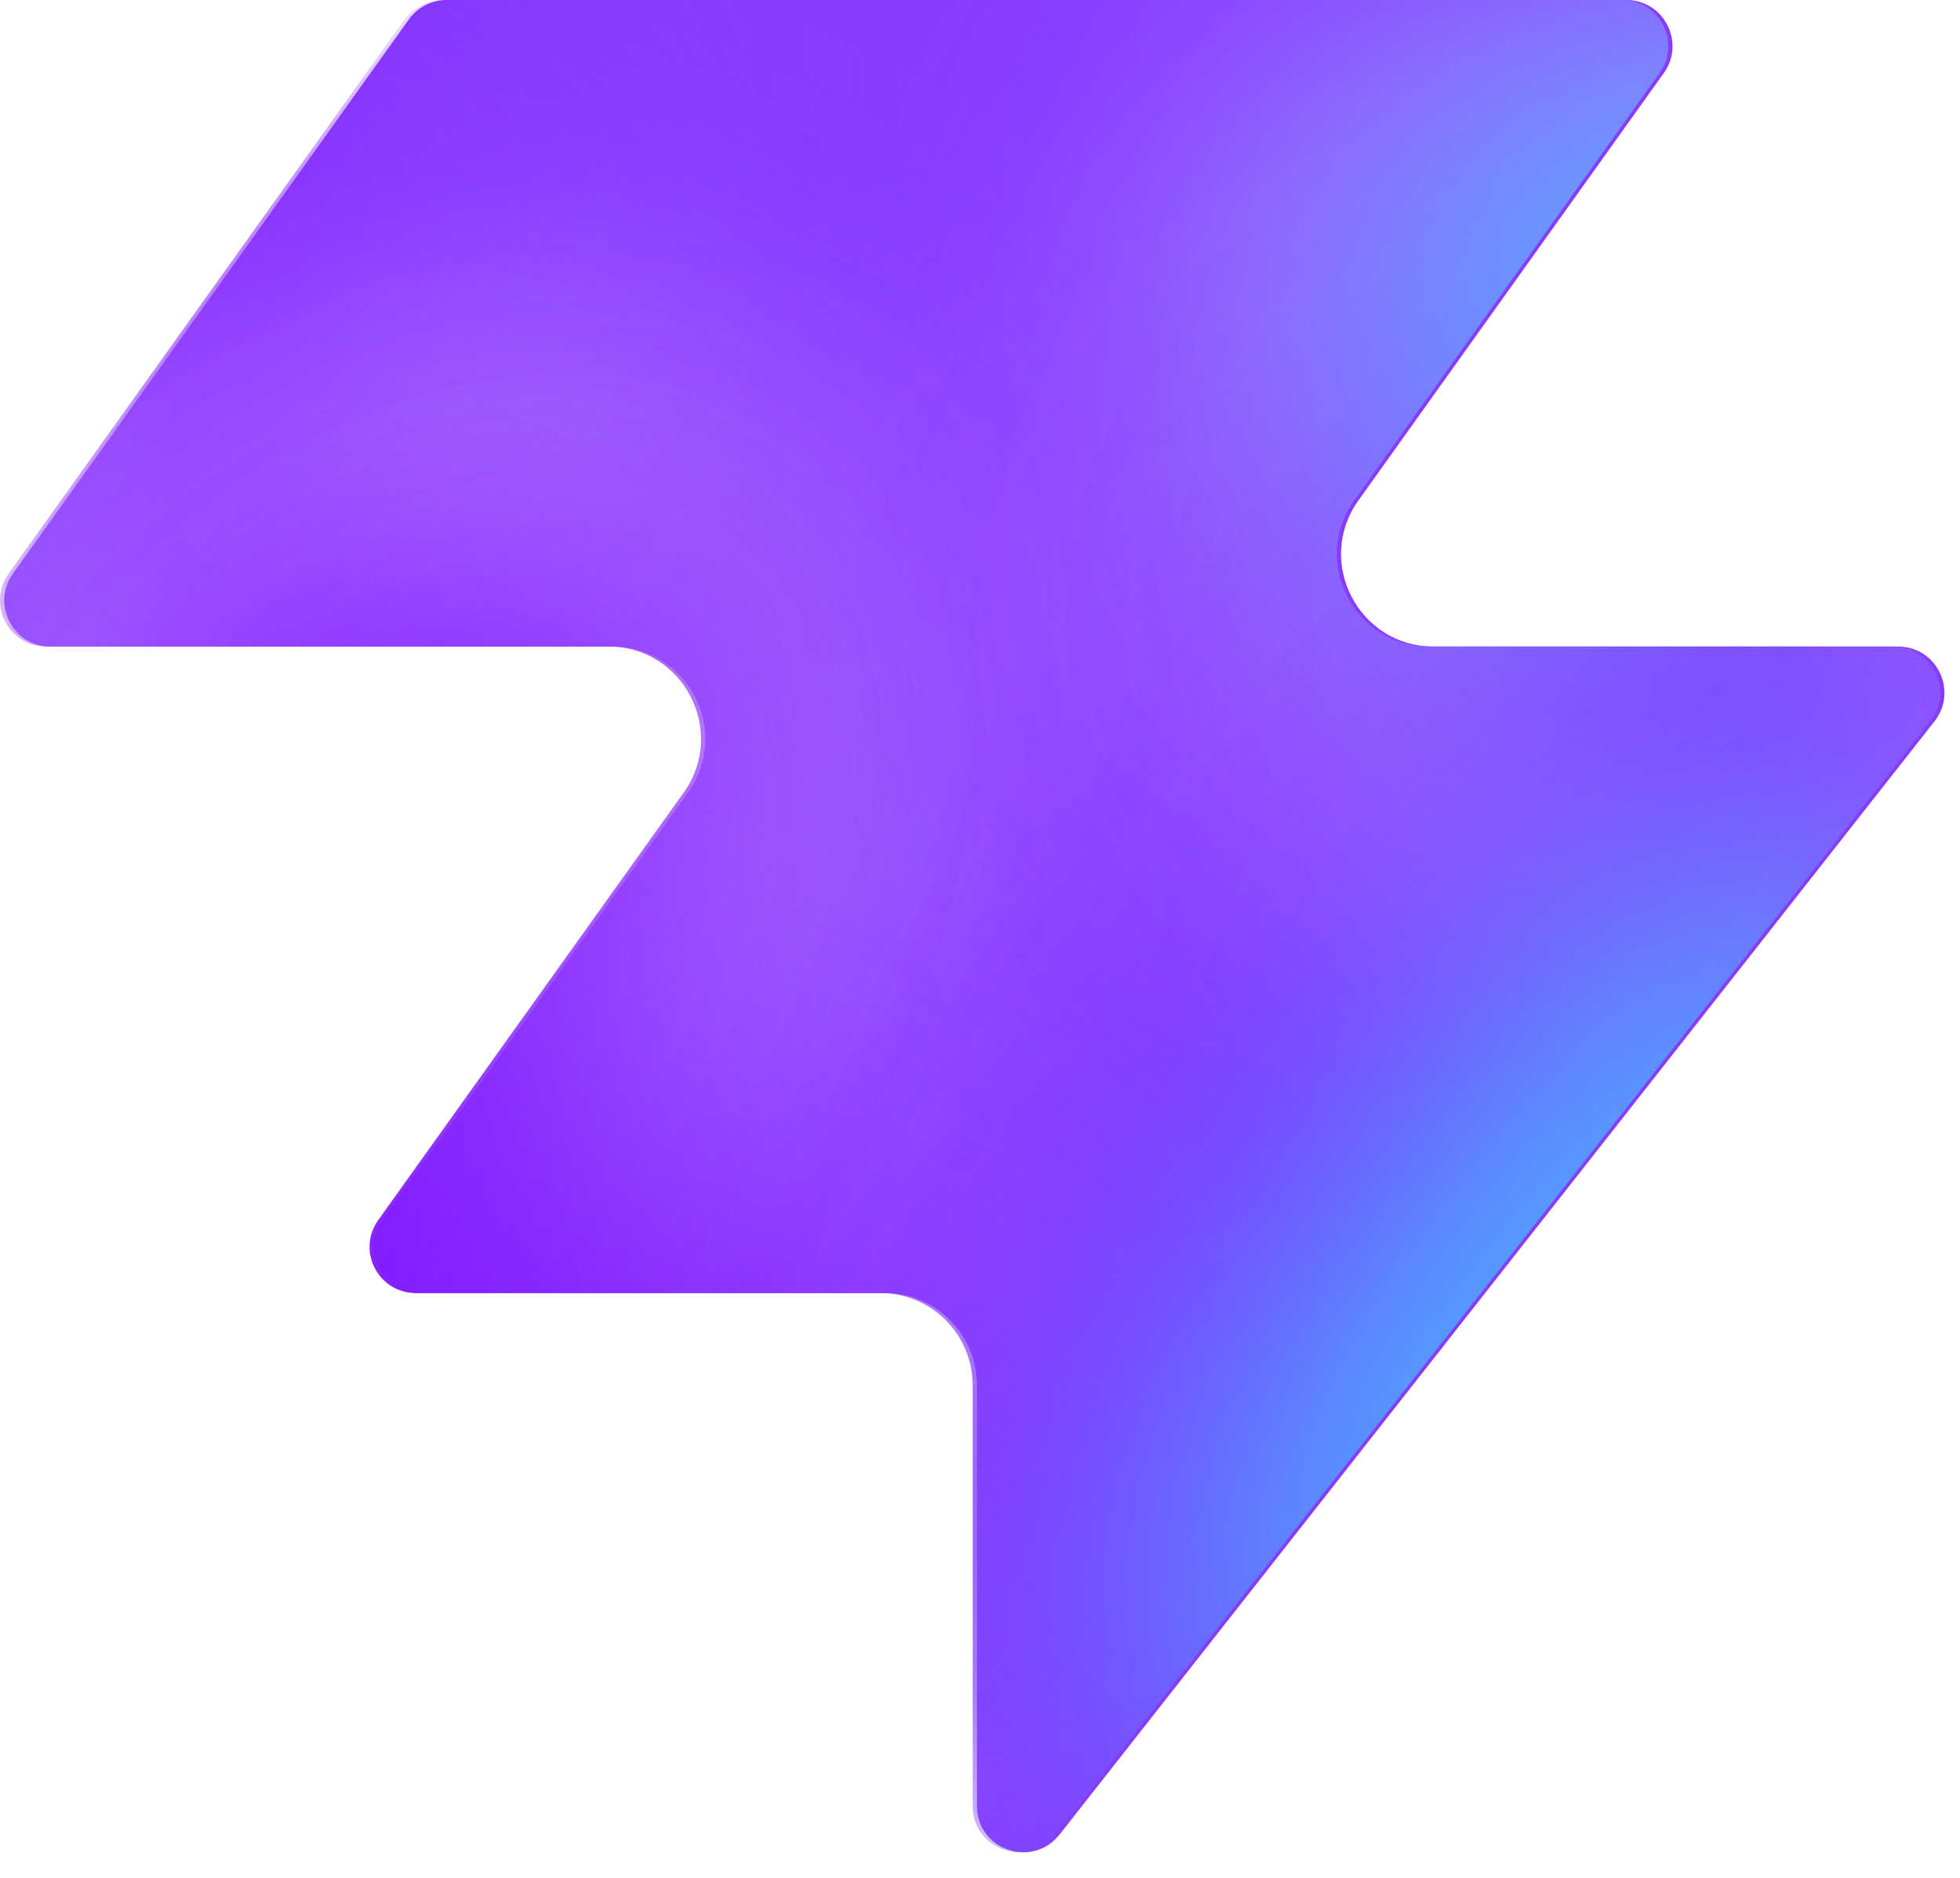
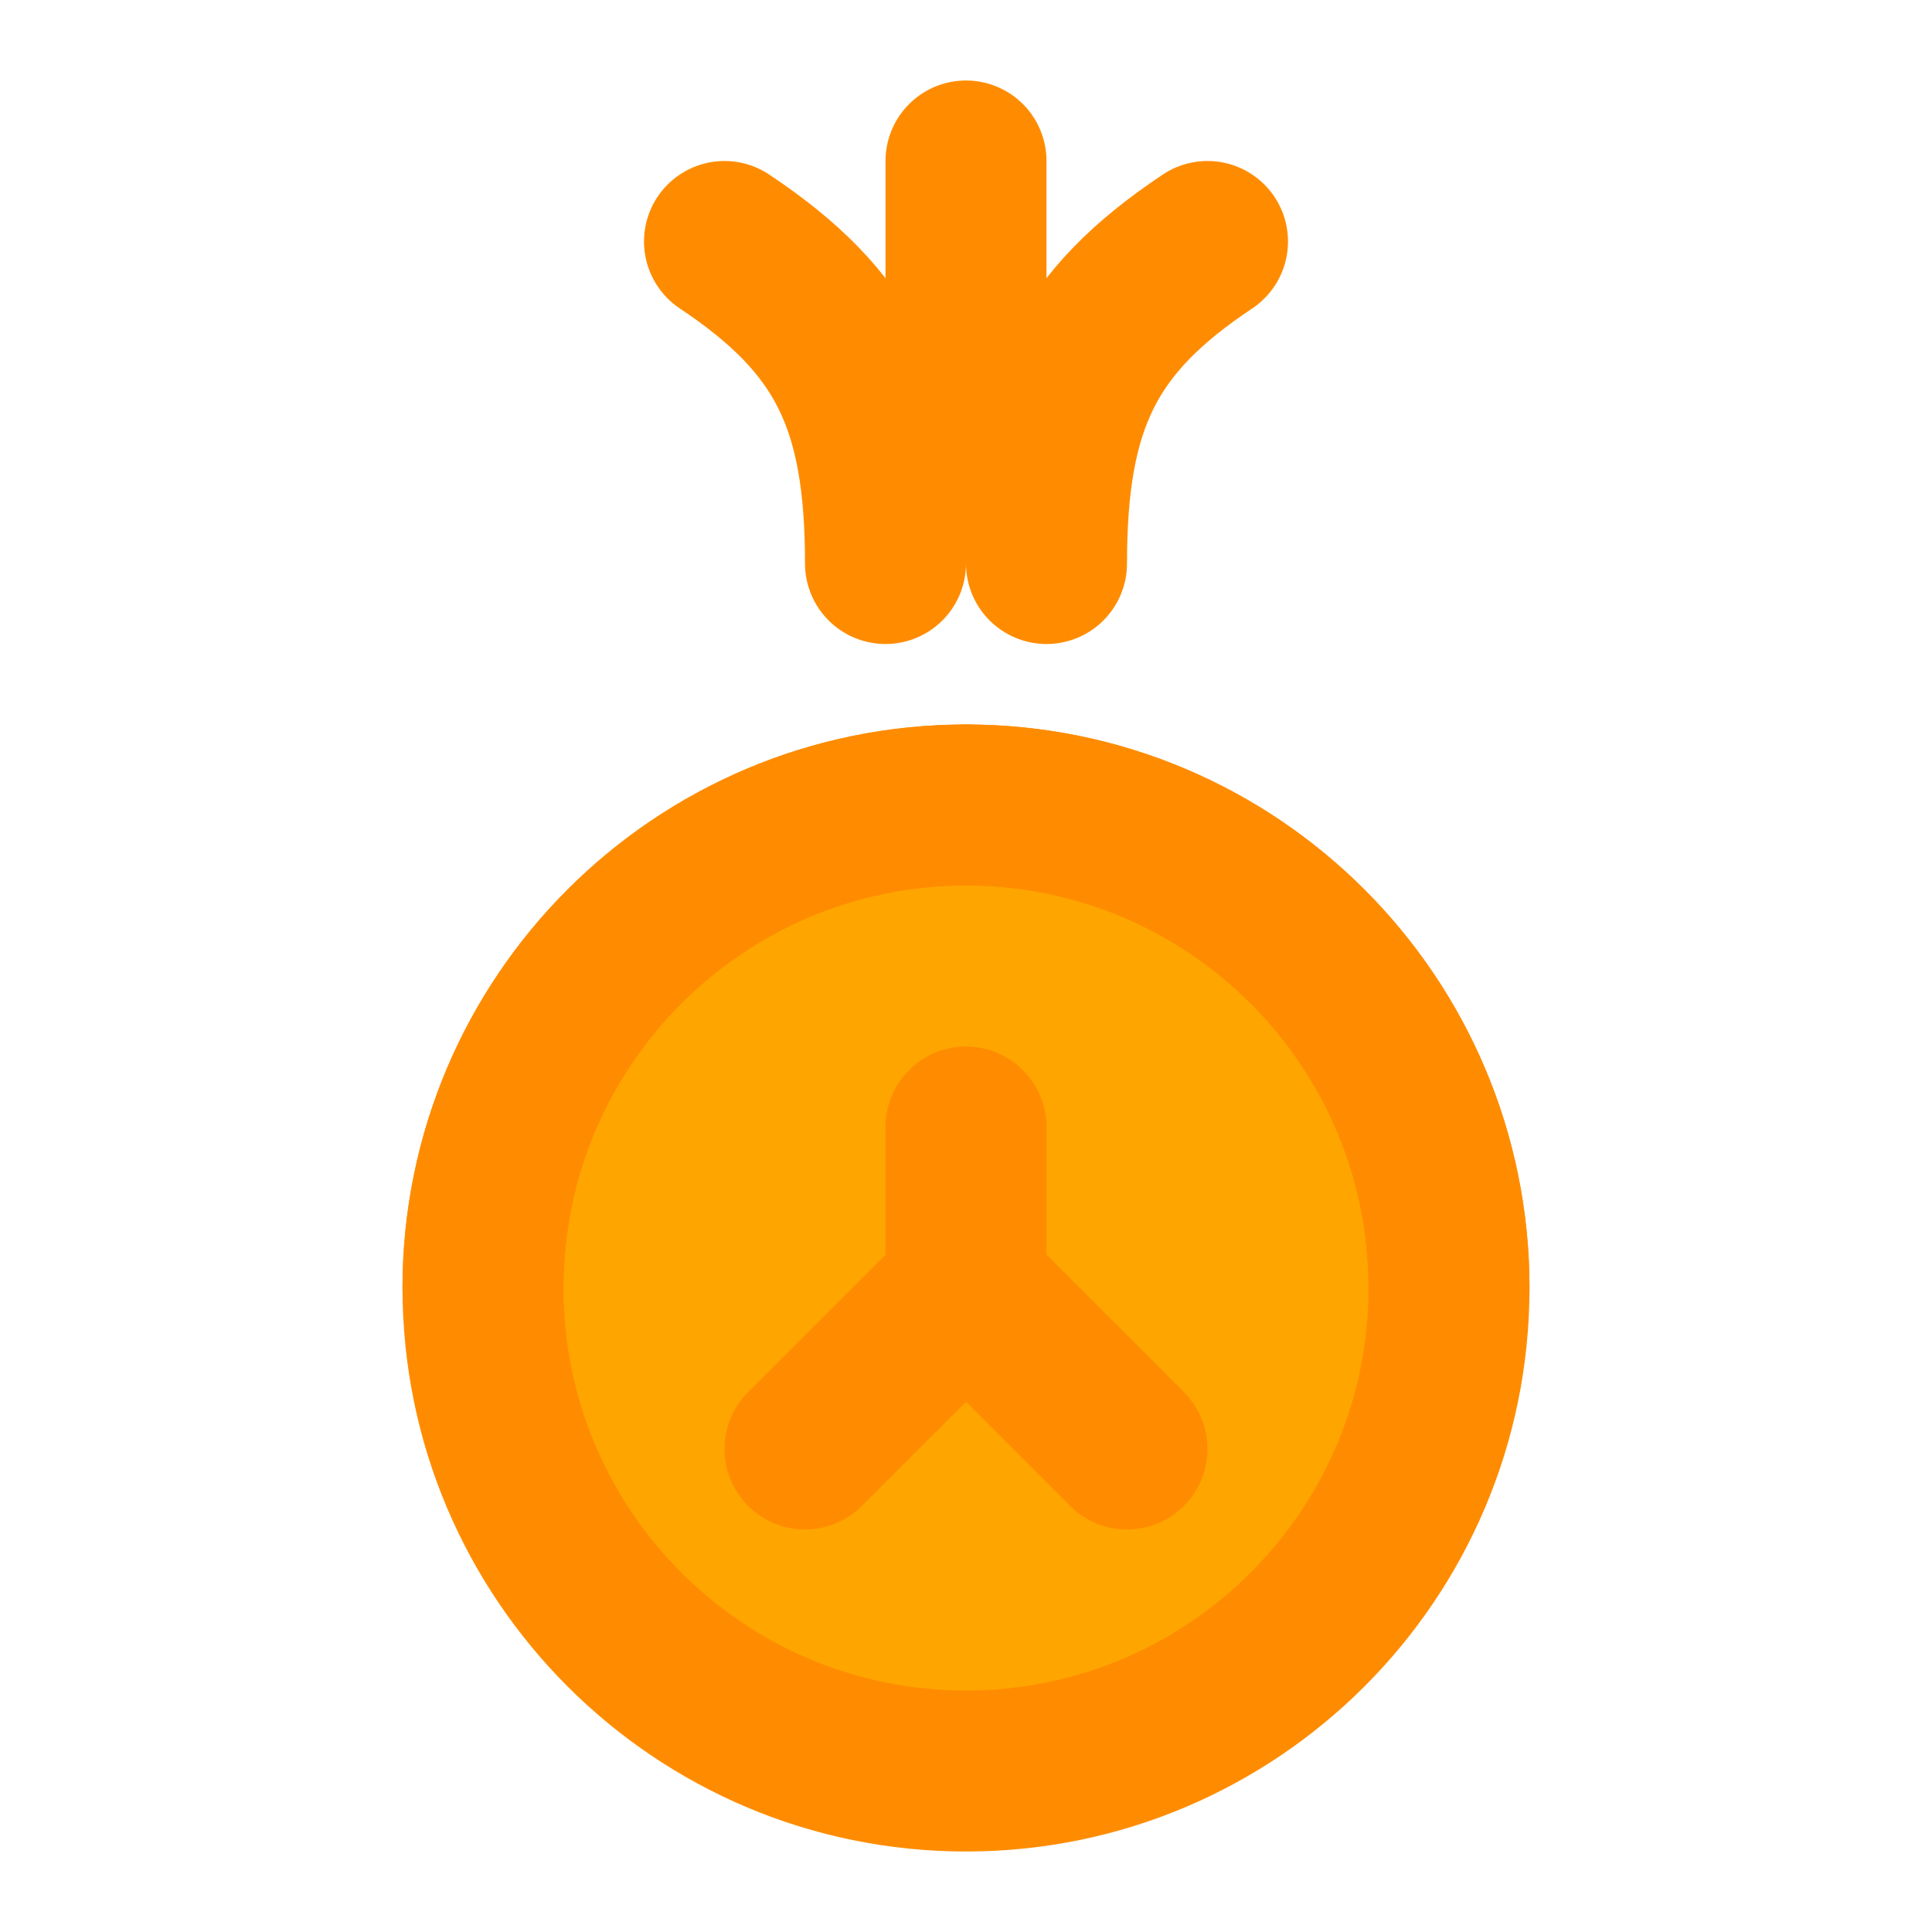
- <svg xmlns="http://www.w3.org/2000/svg" width="48" height="46" fill="none" viewBox="0 0 48 46">
-   <path fill="#863bff" d="M25.946 44.938c-.664.845-2.021.375-2.021-.698V33.937a2.26 2.26 0 0 0-2.262-2.262H10.287c-.92 0-1.456-1.04-.92-1.788l7.48-10.471c1.07-1.497 0-3.578-1.842-3.578H1.237c-.92 0-1.456-1.04-.92-1.788L10.013.474c.214-.297.556-.474.92-.474h28.894c.92 0 1.456 1.04.92 1.788l-7.48 10.471c-1.07 1.498 0 3.579 1.842 3.579h11.377c.943 0 1.473 1.088.89 1.83L25.947 44.94z" style="fill:#863bff;fill:color(display-p3 .525 .23 1);fill-opacity:1" />
-   <mask id="a" width="48" height="46" x="0" y="0" maskUnits="userSpaceOnUse" style="mask-type:alpha">
-     <path fill="#000" d="M25.842 44.938c-.664.844-2.021.375-2.021-.698V33.937a2.26 2.26 0 0 0-2.262-2.262H10.183c-.92 0-1.456-1.04-.92-1.788l7.48-10.471c1.07-1.498 0-3.579-1.842-3.579H1.133c-.92 0-1.456-1.04-.92-1.787L9.91.473c.214-.297.556-.474.92-.474h28.894c.92 0 1.456 1.04.92 1.788l-7.48 10.471c-1.07 1.498 0 3.578 1.842 3.578h11.377c.943 0 1.473 1.088.89 1.832L25.843 44.94z" style="fill:#000;fill-opacity:1" />
-   </mask>
-   <g mask="url(#a)">
-     <g filter="url(#b)">
-       <ellipse cx="5.508" cy="14.704" fill="#ede6ff" rx="5.508" ry="14.704" style="fill:#ede6ff;fill:color(display-p3 .927 .903 1);fill-opacity:1" transform="matrix(.00324 1 1 -.00324 -4.47 31.516)" />
-     </g>
-     <g filter="url(#c)">
-       <ellipse cx="10.399" cy="29.851" fill="#ede6ff" rx="10.399" ry="29.851" style="fill:#ede6ff;fill:color(display-p3 .927 .903 1);fill-opacity:1" transform="matrix(.00324 1 1 -.00324 -39.328 7.883)" />
-     </g>
-     <g filter="url(#d)">
-       <ellipse cx="5.508" cy="30.487" fill="#7e14ff" rx="5.508" ry="30.487" style="fill:#7e14ff;fill:color(display-p3 .492 .077 1);fill-opacity:1" transform="rotate(89.814 -25.913 -14.639)scale(1 -1)" />
-     </g>
-     <g filter="url(#e)">
-       <ellipse cx="5.508" cy="30.599" fill="#7e14ff" rx="5.508" ry="30.599" style="fill:#7e14ff;fill:color(display-p3 .492 .077 1);fill-opacity:1" transform="rotate(89.814 -32.644 -3.334)scale(1 -1)" />
-     </g>
-     <g filter="url(#f)">
-       <ellipse cx="5.508" cy="30.599" fill="#7e14ff" rx="5.508" ry="30.599" style="fill:#7e14ff;fill:color(display-p3 .492 .077 1);fill-opacity:1" transform="matrix(.00324 1 1 -.00324 -34.34 30.47)" />
-     </g>
-     <g filter="url(#g)">
-       <ellipse cx="14.072" cy="22.078" fill="#ede6ff" rx="14.072" ry="22.078" style="fill:#ede6ff;fill:color(display-p3 .927 .903 1);fill-opacity:1" transform="rotate(93.35 24.506 48.493)scale(-1 1)" />
-     </g>
-     <g filter="url(#h)">
-       <ellipse cx="3.47" cy="21.501" fill="#7e14ff" rx="3.47" ry="21.501" style="fill:#7e14ff;fill:color(display-p3 .492 .077 1);fill-opacity:1" transform="rotate(89.009 28.708 47.59)scale(-1 1)" />
-     </g>
-     <g filter="url(#i)">
-       <ellipse cx="3.47" cy="21.501" fill="#7e14ff" rx="3.47" ry="21.501" style="fill:#7e14ff;fill:color(display-p3 .492 .077 1);fill-opacity:1" transform="rotate(89.009 28.708 47.59)scale(-1 1)" />
-     </g>
-     <g filter="url(#j)">
-       <ellipse cx=".387" cy="8.972" fill="#7e14ff" rx="4.407" ry="29.108" style="fill:#7e14ff;fill:color(display-p3 .492 .077 1);fill-opacity:1" transform="rotate(39.51 .387 8.972)" />
-     </g>
-     <g filter="url(#k)">
-       <ellipse cx="47.523" cy="-6.092" fill="#7e14ff" rx="4.407" ry="29.108" style="fill:#7e14ff;fill:color(display-p3 .492 .077 1);fill-opacity:1" transform="rotate(37.892 47.523 -6.092)" />
-     </g>
-     <g filter="url(#l)">
-       <ellipse cx="41.412" cy="6.333" fill="#47bfff" rx="5.971" ry="9.665" style="fill:#47bfff;fill:color(display-p3 .28 .748 1);fill-opacity:1" transform="rotate(37.892 41.412 6.333)" />
-     </g>
-     <g filter="url(#m)">
-       <ellipse cx="-1.879" cy="38.332" fill="#7e14ff" rx="4.407" ry="29.108" style="fill:#7e14ff;fill:color(display-p3 .492 .077 1);fill-opacity:1" transform="rotate(37.892 -1.88 38.332)" />
-     </g>
-     <g filter="url(#n)">
-       <ellipse cx="-1.879" cy="38.332" fill="#7e14ff" rx="4.407" ry="29.108" style="fill:#7e14ff;fill:color(display-p3 .492 .077 1);fill-opacity:1" transform="rotate(37.892 -1.88 38.332)" />
-     </g>
-     <g filter="url(#o)">
-       <ellipse cx="35.651" cy="29.907" fill="#7e14ff" rx="4.407" ry="29.108" style="fill:#7e14ff;fill:color(display-p3 .492 .077 1);fill-opacity:1" transform="rotate(37.892 35.651 29.907)" />
-     </g>
-     <g filter="url(#p)">
-       <ellipse cx="38.418" cy="32.4" fill="#47bfff" rx="5.971" ry="15.297" style="fill:#47bfff;fill:color(display-p3 .28 .748 1);fill-opacity:1" transform="rotate(37.892 38.418 32.4)" />
-     </g>
-   </g>
-   <defs>
-     <filter id="b" width="60.045" height="41.654" x="-19.77" y="16.149" color-interpolation-filters="sRGB" filterUnits="userSpaceOnUse">
-       <feFlood flood-opacity="0" result="BackgroundImageFix" />
-       <feBlend in="SourceGraphic" in2="BackgroundImageFix" result="shape" />
-       <feGaussianBlur result="effect1_foregroundBlur_2002_17158" stdDeviation="7.659" />
-     </filter>
-     <filter id="c" width="90.34" height="51.437" x="-54.613" y="-7.533" color-interpolation-filters="sRGB" filterUnits="userSpaceOnUse">
-       <feFlood flood-opacity="0" result="BackgroundImageFix" />
-       <feBlend in="SourceGraphic" in2="BackgroundImageFix" result="shape" />
-       <feGaussianBlur result="effect1_foregroundBlur_2002_17158" stdDeviation="7.659" />
-     </filter>
-     <filter id="d" width="79.355" height="29.4" x="-49.64" y="2.03" color-interpolation-filters="sRGB" filterUnits="userSpaceOnUse">
-       <feFlood flood-opacity="0" result="BackgroundImageFix" />
-       <feBlend in="SourceGraphic" in2="BackgroundImageFix" result="shape" />
-       <feGaussianBlur result="effect1_foregroundBlur_2002_17158" stdDeviation="4.596" />
-     </filter>
-     <filter id="e" width="79.579" height="29.4" x="-45.045" y="20.029" color-interpolation-filters="sRGB" filterUnits="userSpaceOnUse">
-       <feFlood flood-opacity="0" result="BackgroundImageFix" />
-       <feBlend in="SourceGraphic" in2="BackgroundImageFix" result="shape" />
-       <feGaussianBlur result="effect1_foregroundBlur_2002_17158" stdDeviation="4.596" />
-     </filter>
-     <filter id="f" width="79.579" height="29.4" x="-43.513" y="21.178" color-interpolation-filters="sRGB" filterUnits="userSpaceOnUse">
-       <feFlood flood-opacity="0" result="BackgroundImageFix" />
-       <feBlend in="SourceGraphic" in2="BackgroundImageFix" result="shape" />
-       <feGaussianBlur result="effect1_foregroundBlur_2002_17158" stdDeviation="4.596" />
-     </filter>
-     <filter id="g" width="74.749" height="58.852" x="15.756" y="-17.901" color-interpolation-filters="sRGB" filterUnits="userSpaceOnUse">
-       <feFlood flood-opacity="0" result="BackgroundImageFix" />
-       <feBlend in="SourceGraphic" in2="BackgroundImageFix" result="shape" />
-       <feGaussianBlur result="effect1_foregroundBlur_2002_17158" stdDeviation="7.659" />
-     </filter>
-     <filter id="h" width="61.377" height="25.362" x="23.548" y="2.284" color-interpolation-filters="sRGB" filterUnits="userSpaceOnUse">
-       <feFlood flood-opacity="0" result="BackgroundImageFix" />
-       <feBlend in="SourceGraphic" in2="BackgroundImageFix" result="shape" />
-       <feGaussianBlur result="effect1_foregroundBlur_2002_17158" stdDeviation="4.596" />
-     </filter>
-     <filter id="i" width="61.377" height="25.362" x="23.548" y="2.284" color-interpolation-filters="sRGB" filterUnits="userSpaceOnUse">
-       <feFlood flood-opacity="0" result="BackgroundImageFix" />
-       <feBlend in="SourceGraphic" in2="BackgroundImageFix" result="shape" />
-       <feGaussianBlur result="effect1_foregroundBlur_2002_17158" stdDeviation="4.596" />
-     </filter>
-     <filter id="j" width="56.045" height="63.649" x="-27.636" y="-22.853" color-interpolation-filters="sRGB" filterUnits="userSpaceOnUse">
-       <feFlood flood-opacity="0" result="BackgroundImageFix" />
-       <feBlend in="SourceGraphic" in2="BackgroundImageFix" result="shape" />
-       <feGaussianBlur result="effect1_foregroundBlur_2002_17158" stdDeviation="4.596" />
-     </filter>
-     <filter id="k" width="54.814" height="64.646" x="20.116" y="-38.415" color-interpolation-filters="sRGB" filterUnits="userSpaceOnUse">
-       <feFlood flood-opacity="0" result="BackgroundImageFix" />
-       <feBlend in="SourceGraphic" in2="BackgroundImageFix" result="shape" />
-       <feGaussianBlur result="effect1_foregroundBlur_2002_17158" stdDeviation="4.596" />
-     </filter>
-     <filter id="l" width="33.541" height="35.313" x="24.641" y="-11.323" color-interpolation-filters="sRGB" filterUnits="userSpaceOnUse">
-       <feFlood flood-opacity="0" result="BackgroundImageFix" />
-       <feBlend in="SourceGraphic" in2="BackgroundImageFix" result="shape" />
-       <feGaussianBlur result="effect1_foregroundBlur_2002_17158" stdDeviation="4.596" />
-     </filter>
-     <filter id="m" width="54.814" height="64.646" x="-29.286" y="6.009" color-interpolation-filters="sRGB" filterUnits="userSpaceOnUse">
-       <feFlood flood-opacity="0" result="BackgroundImageFix" />
-       <feBlend in="SourceGraphic" in2="BackgroundImageFix" result="shape" />
-       <feGaussianBlur result="effect1_foregroundBlur_2002_17158" stdDeviation="4.596" />
-     </filter>
-     <filter id="n" width="54.814" height="64.646" x="-29.286" y="6.009" color-interpolation-filters="sRGB" filterUnits="userSpaceOnUse">
-       <feFlood flood-opacity="0" result="BackgroundImageFix" />
-       <feBlend in="SourceGraphic" in2="BackgroundImageFix" result="shape" />
-       <feGaussianBlur result="effect1_foregroundBlur_2002_17158" stdDeviation="4.596" />
-     </filter>
-     <filter id="o" width="54.814" height="64.646" x="8.244" y="-2.416" color-interpolation-filters="sRGB" filterUnits="userSpaceOnUse">
-       <feFlood flood-opacity="0" result="BackgroundImageFix" />
-       <feBlend in="SourceGraphic" in2="BackgroundImageFix" result="shape" />
-       <feGaussianBlur result="effect1_foregroundBlur_2002_17158" stdDeviation="4.596" />
-     </filter>
-     <filter id="p" width="39.409" height="43.623" x="18.713" y="10.588" color-interpolation-filters="sRGB" filterUnits="userSpaceOnUse">
-       <feFlood flood-opacity="0" result="BackgroundImageFix" />
-       <feBlend in="SourceGraphic" in2="BackgroundImageFix" result="shape" />
-       <feGaussianBlur result="effect1_foregroundBlur_2002_17158" stdDeviation="4.596" />
-     </filter>
-   </defs>
+ <svg xmlns="http://www.w3.org/2000/svg" width="48" height="48" viewBox="0 0 24 24" fill="none" stroke="#FF8C00" stroke-width="2" stroke-linecap="round" stroke-linejoin="round">
+   <path d="M12 10a6 6 0 0 0-6 6 6 6 0 0 0 6 6 6 6 0 0 0 6-6 6 6 0 0 0-6-6z" fill="#FFA500" />
+   <path d="M12 2v4" />
+   <path d="M15 3c-1.5 1-2 2-2 4" />
+   <path d="M9 3c1.5 1 2 2 2 4" />
+   <path d="M12 10a6 6 0 0 0-6 6" />
+   <path d="M12 10a6 6 0 0 1 6 6" />
+   <path d="M12 16v-2" />
+   <path d="M10 18l2-2 2 2" />
</svg>
